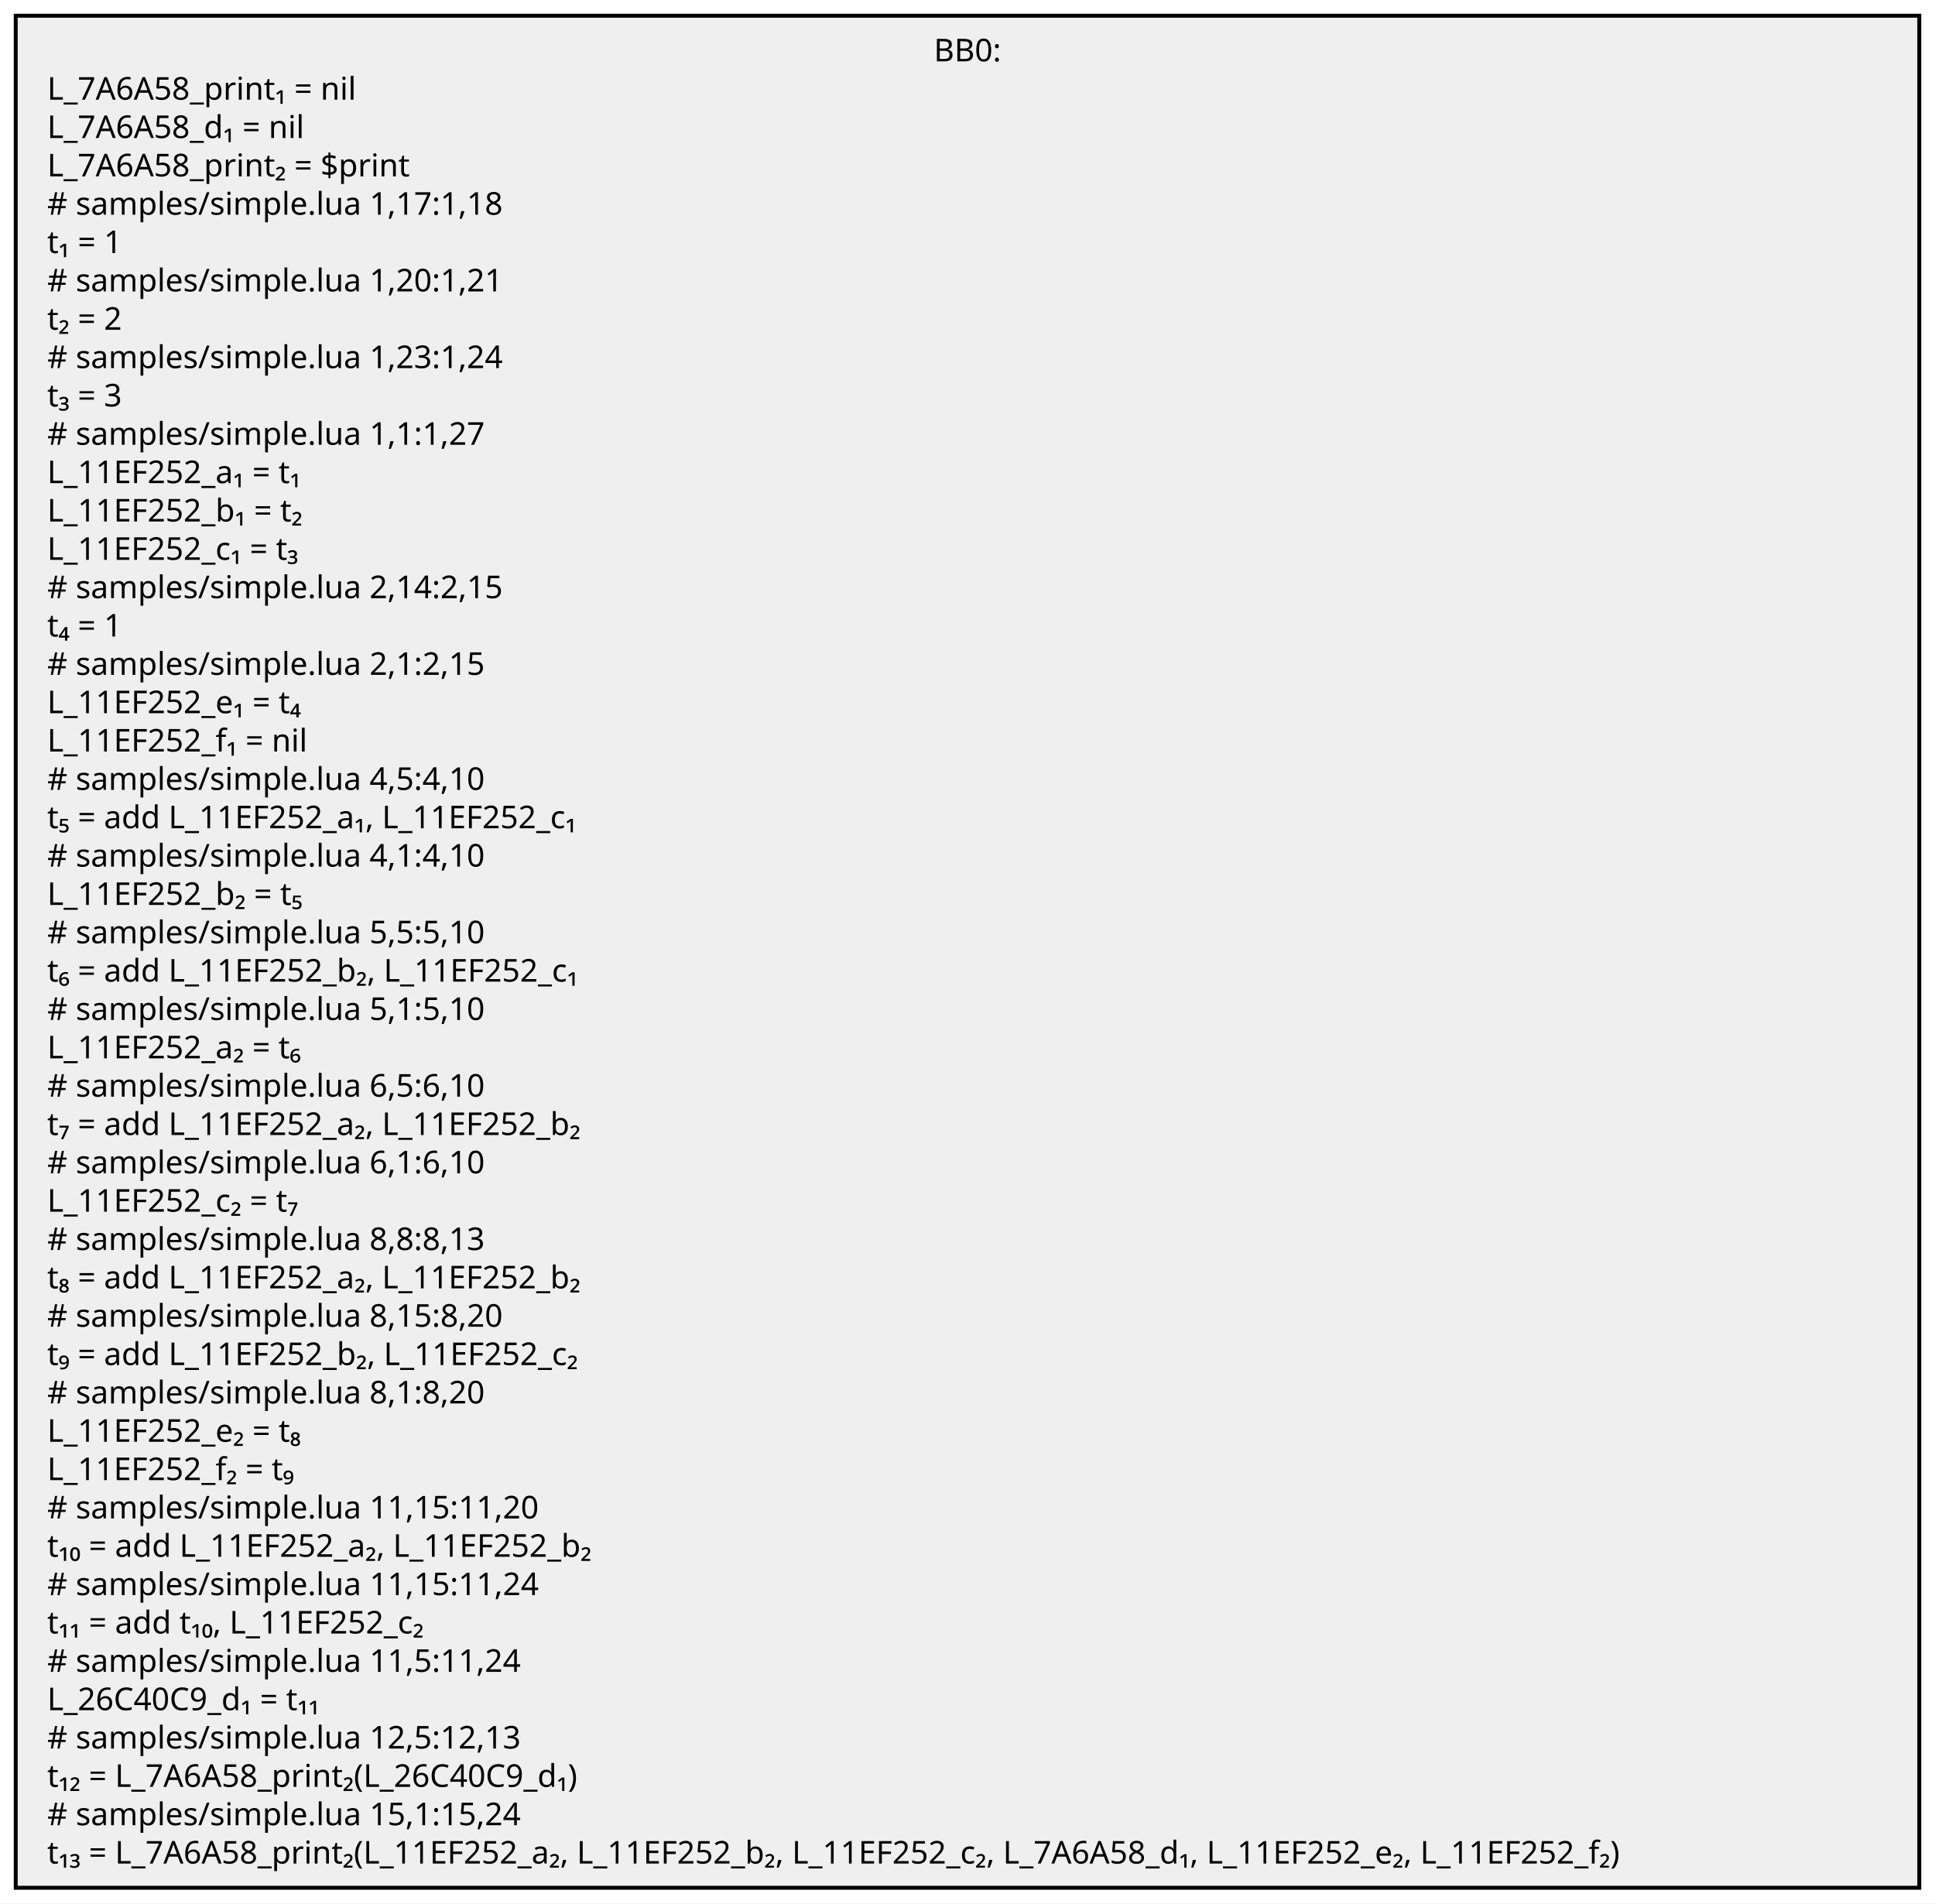
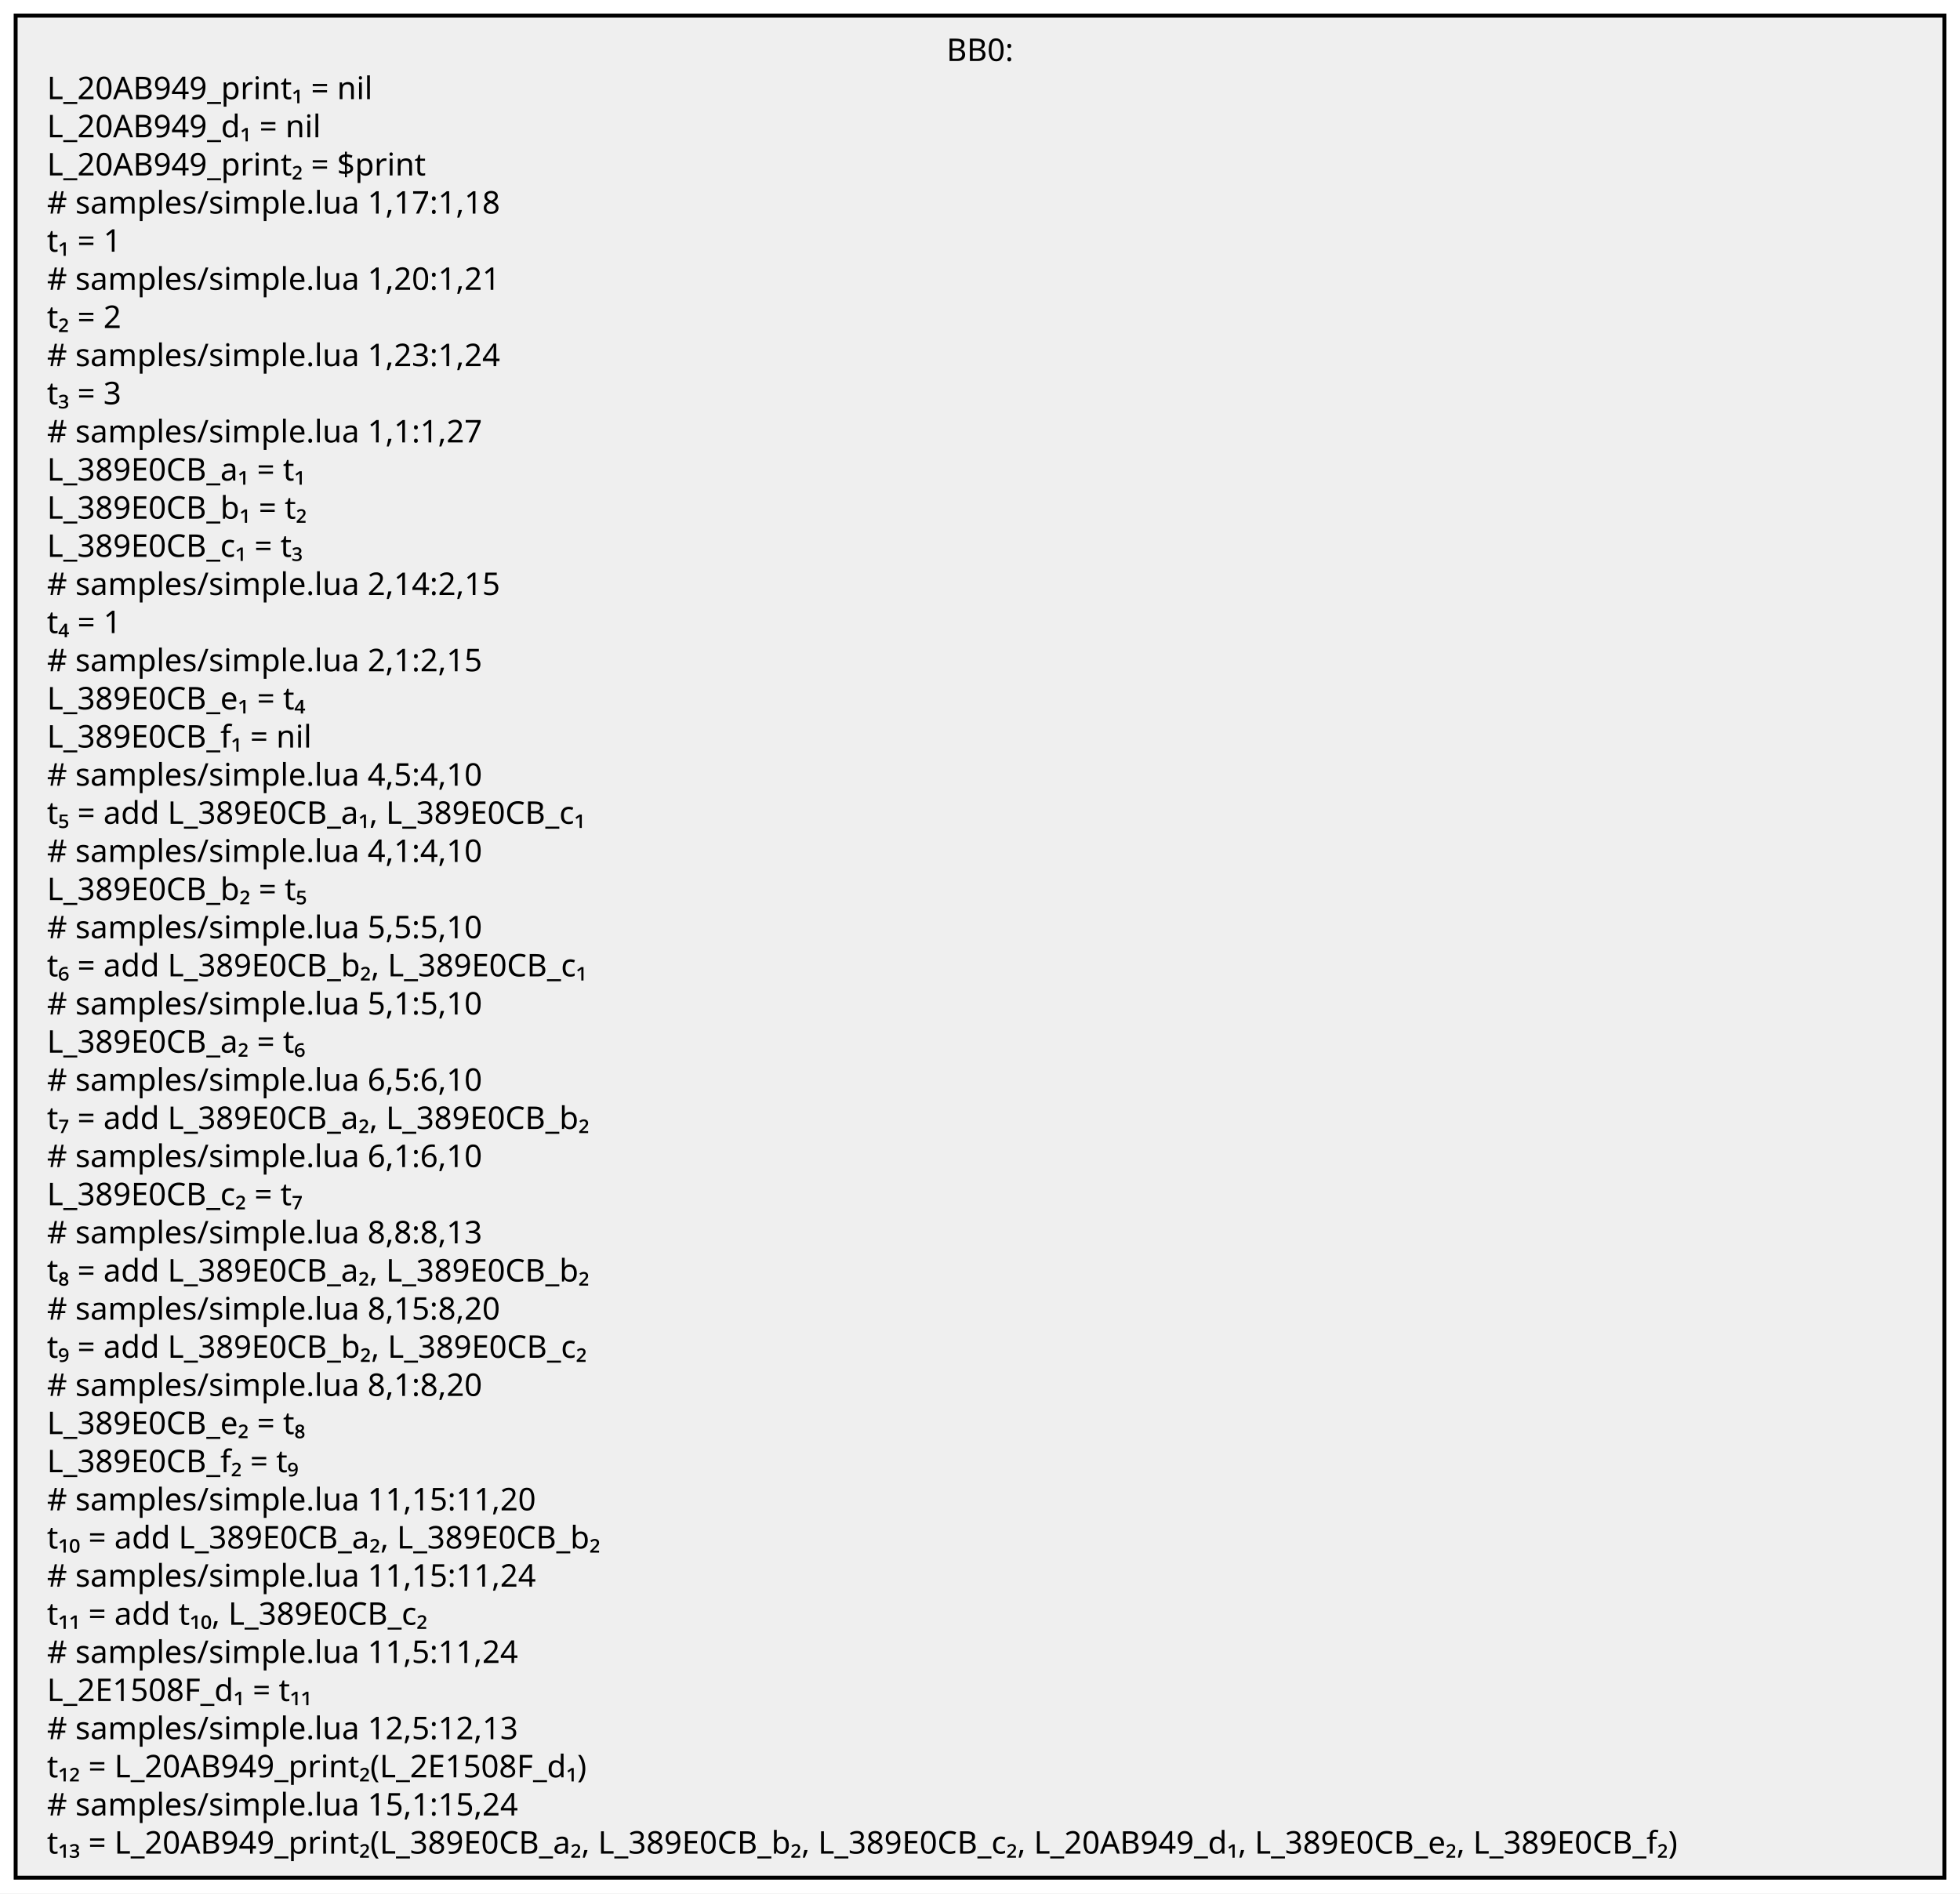
- <svg xmlns="http://www.w3.org/2000/svg" width="492pt" height="484pt" viewBox="0.00 0.00 492.00 484.00">
+ <svg xmlns="http://www.w3.org/2000/svg" width="501pt" height="484pt" viewBox="0.00 0.00 501.00 484.00">
  <g id="graph0" class="graph" transform="scale(1 1) rotate(0) translate(4 480)">
-     <polygon fill="white" stroke="none" points="-4,4 -4,-480 488,-480 488,4 -4,4" />
+     <polygon fill="white" stroke="none" points="-4,4 -4,-480 497,-480 497,4 -4,4" />
    <g id="node1" class="node">
-       <polygon fill="#efefef" stroke="black" points="484,-476 0,-476 0,0 484,0 484,-476" />
-       <text text-anchor="middle" x="242" y="-464.4" font-family="Cascadia Code" font-size="8.00">BB0:</text>
-       <text text-anchor="start" x="8" y="-454.65" font-family="Cascadia Code" font-size="8.00">L_7A6A58_print₁ = nil</text>
-       <text text-anchor="start" x="8" y="-444.9" font-family="Cascadia Code" font-size="8.00">L_7A6A58_d₁ = nil</text>
-       <text text-anchor="start" x="8" y="-435.15" font-family="Cascadia Code" font-size="8.00">L_7A6A58_print₂ = $print</text>
+       <polygon fill="#efefef" stroke="black" points="493,-476 0,-476 0,0 493,0 493,-476" />
+       <text text-anchor="middle" x="246.5" y="-464.4" font-family="Cascadia Code" font-size="8.00">BB0:</text>
+       <text text-anchor="start" x="8" y="-454.65" font-family="Cascadia Code" font-size="8.00">L_20AB949_print₁ = nil</text>
+       <text text-anchor="start" x="8" y="-444.9" font-family="Cascadia Code" font-size="8.00">L_20AB949_d₁ = nil</text>
+       <text text-anchor="start" x="8" y="-435.15" font-family="Cascadia Code" font-size="8.00">L_20AB949_print₂ = $print</text>
      <text text-anchor="start" x="8" y="-425.4" font-family="Cascadia Code" font-size="8.00"># samples/simple.lua 1,17:1,18</text>
      <text text-anchor="start" x="8" y="-415.65" font-family="Cascadia Code" font-size="8.00">t₁ = 1</text>
      <text text-anchor="start" x="8" y="-405.9" font-family="Cascadia Code" font-size="8.00"># samples/simple.lua 1,20:1,21</text>
      <text text-anchor="start" x="8" y="-396.15" font-family="Cascadia Code" font-size="8.00">t₂ = 2</text>
      <text text-anchor="start" x="8" y="-386.4" font-family="Cascadia Code" font-size="8.00"># samples/simple.lua 1,23:1,24</text>
      <text text-anchor="start" x="8" y="-376.65" font-family="Cascadia Code" font-size="8.00">t₃ = 3</text>
      <text text-anchor="start" x="8" y="-366.9" font-family="Cascadia Code" font-size="8.00"># samples/simple.lua 1,1:1,27</text>
-       <text text-anchor="start" x="8" y="-357.15" font-family="Cascadia Code" font-size="8.00">L_11EF252_a₁ = t₁</text>
-       <text text-anchor="start" x="8" y="-347.4" font-family="Cascadia Code" font-size="8.00">L_11EF252_b₁ = t₂</text>
-       <text text-anchor="start" x="8" y="-337.65" font-family="Cascadia Code" font-size="8.00">L_11EF252_c₁ = t₃</text>
+       <text text-anchor="start" x="8" y="-357.15" font-family="Cascadia Code" font-size="8.00">L_389E0CB_a₁ = t₁</text>
+       <text text-anchor="start" x="8" y="-347.4" font-family="Cascadia Code" font-size="8.00">L_389E0CB_b₁ = t₂</text>
+       <text text-anchor="start" x="8" y="-337.65" font-family="Cascadia Code" font-size="8.00">L_389E0CB_c₁ = t₃</text>
      <text text-anchor="start" x="8" y="-327.9" font-family="Cascadia Code" font-size="8.00"># samples/simple.lua 2,14:2,15</text>
      <text text-anchor="start" x="8" y="-318.15" font-family="Cascadia Code" font-size="8.00">t₄ = 1</text>
      <text text-anchor="start" x="8" y="-308.4" font-family="Cascadia Code" font-size="8.00"># samples/simple.lua 2,1:2,15</text>
-       <text text-anchor="start" x="8" y="-298.65" font-family="Cascadia Code" font-size="8.00">L_11EF252_e₁ = t₄</text>
-       <text text-anchor="start" x="8" y="-288.9" font-family="Cascadia Code" font-size="8.00">L_11EF252_f₁ = nil</text>
+       <text text-anchor="start" x="8" y="-298.65" font-family="Cascadia Code" font-size="8.00">L_389E0CB_e₁ = t₄</text>
+       <text text-anchor="start" x="8" y="-288.9" font-family="Cascadia Code" font-size="8.00">L_389E0CB_f₁ = nil</text>
      <text text-anchor="start" x="8" y="-279.15" font-family="Cascadia Code" font-size="8.00"># samples/simple.lua 4,5:4,10</text>
-       <text text-anchor="start" x="8" y="-269.4" font-family="Cascadia Code" font-size="8.00">t₅ = add L_11EF252_a₁, L_11EF252_c₁</text>
+       <text text-anchor="start" x="8" y="-269.4" font-family="Cascadia Code" font-size="8.00">t₅ = add L_389E0CB_a₁, L_389E0CB_c₁</text>
      <text text-anchor="start" x="8" y="-259.65" font-family="Cascadia Code" font-size="8.00"># samples/simple.lua 4,1:4,10</text>
-       <text text-anchor="start" x="8" y="-249.9" font-family="Cascadia Code" font-size="8.00">L_11EF252_b₂ = t₅</text>
+       <text text-anchor="start" x="8" y="-249.9" font-family="Cascadia Code" font-size="8.00">L_389E0CB_b₂ = t₅</text>
      <text text-anchor="start" x="8" y="-240.15" font-family="Cascadia Code" font-size="8.00"># samples/simple.lua 5,5:5,10</text>
-       <text text-anchor="start" x="8" y="-230.4" font-family="Cascadia Code" font-size="8.00">t₆ = add L_11EF252_b₂, L_11EF252_c₁</text>
+       <text text-anchor="start" x="8" y="-230.4" font-family="Cascadia Code" font-size="8.00">t₆ = add L_389E0CB_b₂, L_389E0CB_c₁</text>
      <text text-anchor="start" x="8" y="-220.65" font-family="Cascadia Code" font-size="8.00"># samples/simple.lua 5,1:5,10</text>
-       <text text-anchor="start" x="8" y="-210.9" font-family="Cascadia Code" font-size="8.00">L_11EF252_a₂ = t₆</text>
+       <text text-anchor="start" x="8" y="-210.9" font-family="Cascadia Code" font-size="8.00">L_389E0CB_a₂ = t₆</text>
      <text text-anchor="start" x="8" y="-201.15" font-family="Cascadia Code" font-size="8.00"># samples/simple.lua 6,5:6,10</text>
-       <text text-anchor="start" x="8" y="-191.4" font-family="Cascadia Code" font-size="8.00">t₇ = add L_11EF252_a₂, L_11EF252_b₂</text>
+       <text text-anchor="start" x="8" y="-191.4" font-family="Cascadia Code" font-size="8.00">t₇ = add L_389E0CB_a₂, L_389E0CB_b₂</text>
      <text text-anchor="start" x="8" y="-181.65" font-family="Cascadia Code" font-size="8.00"># samples/simple.lua 6,1:6,10</text>
-       <text text-anchor="start" x="8" y="-171.9" font-family="Cascadia Code" font-size="8.00">L_11EF252_c₂ = t₇</text>
+       <text text-anchor="start" x="8" y="-171.9" font-family="Cascadia Code" font-size="8.00">L_389E0CB_c₂ = t₇</text>
      <text text-anchor="start" x="8" y="-162.15" font-family="Cascadia Code" font-size="8.00"># samples/simple.lua 8,8:8,13</text>
-       <text text-anchor="start" x="8" y="-152.4" font-family="Cascadia Code" font-size="8.00">t₈ = add L_11EF252_a₂, L_11EF252_b₂</text>
+       <text text-anchor="start" x="8" y="-152.4" font-family="Cascadia Code" font-size="8.00">t₈ = add L_389E0CB_a₂, L_389E0CB_b₂</text>
      <text text-anchor="start" x="8" y="-142.65" font-family="Cascadia Code" font-size="8.00"># samples/simple.lua 8,15:8,20</text>
-       <text text-anchor="start" x="8" y="-132.9" font-family="Cascadia Code" font-size="8.00">t₉ = add L_11EF252_b₂, L_11EF252_c₂</text>
+       <text text-anchor="start" x="8" y="-132.9" font-family="Cascadia Code" font-size="8.00">t₉ = add L_389E0CB_b₂, L_389E0CB_c₂</text>
      <text text-anchor="start" x="8" y="-123.15" font-family="Cascadia Code" font-size="8.00"># samples/simple.lua 8,1:8,20</text>
-       <text text-anchor="start" x="8" y="-113.4" font-family="Cascadia Code" font-size="8.00">L_11EF252_e₂ = t₈</text>
-       <text text-anchor="start" x="8" y="-103.65" font-family="Cascadia Code" font-size="8.00">L_11EF252_f₂ = t₉</text>
+       <text text-anchor="start" x="8" y="-113.4" font-family="Cascadia Code" font-size="8.00">L_389E0CB_e₂ = t₈</text>
+       <text text-anchor="start" x="8" y="-103.65" font-family="Cascadia Code" font-size="8.00">L_389E0CB_f₂ = t₉</text>
      <text text-anchor="start" x="8" y="-93.9" font-family="Cascadia Code" font-size="8.00"># samples/simple.lua 11,15:11,20</text>
-       <text text-anchor="start" x="8" y="-84.15" font-family="Cascadia Code" font-size="8.00">t₁₀ = add L_11EF252_a₂, L_11EF252_b₂</text>
+       <text text-anchor="start" x="8" y="-84.15" font-family="Cascadia Code" font-size="8.00">t₁₀ = add L_389E0CB_a₂, L_389E0CB_b₂</text>
      <text text-anchor="start" x="8" y="-74.4" font-family="Cascadia Code" font-size="8.00"># samples/simple.lua 11,15:11,24</text>
-       <text text-anchor="start" x="8" y="-64.65" font-family="Cascadia Code" font-size="8.00">t₁₁ = add t₁₀, L_11EF252_c₂</text>
+       <text text-anchor="start" x="8" y="-64.65" font-family="Cascadia Code" font-size="8.00">t₁₁ = add t₁₀, L_389E0CB_c₂</text>
      <text text-anchor="start" x="8" y="-54.9" font-family="Cascadia Code" font-size="8.00"># samples/simple.lua 11,5:11,24</text>
-       <text text-anchor="start" x="8" y="-45.15" font-family="Cascadia Code" font-size="8.00">L_26C40C9_d₁ = t₁₁</text>
+       <text text-anchor="start" x="8" y="-45.15" font-family="Cascadia Code" font-size="8.00">L_2E1508F_d₁ = t₁₁</text>
      <text text-anchor="start" x="8" y="-35.4" font-family="Cascadia Code" font-size="8.00"># samples/simple.lua 12,5:12,13</text>
-       <text text-anchor="start" x="8" y="-25.65" font-family="Cascadia Code" font-size="8.00">t₁₂ = L_7A6A58_print₂(L_26C40C9_d₁)</text>
+       <text text-anchor="start" x="8" y="-25.65" font-family="Cascadia Code" font-size="8.00">t₁₂ = L_20AB949_print₂(L_2E1508F_d₁)</text>
      <text text-anchor="start" x="8" y="-15.9" font-family="Cascadia Code" font-size="8.00"># samples/simple.lua 15,1:15,24</text>
-       <text text-anchor="start" x="8" y="-6.15" font-family="Cascadia Code" font-size="8.00">t₁₃ = L_7A6A58_print₂(L_11EF252_a₂, L_11EF252_b₂, L_11EF252_c₂, L_7A6A58_d₁, L_11EF252_e₂, L_11EF252_f₂)</text>
+       <text text-anchor="start" x="8" y="-6.15" font-family="Cascadia Code" font-size="8.00">t₁₃ = L_20AB949_print₂(L_389E0CB_a₂, L_389E0CB_b₂, L_389E0CB_c₂, L_20AB949_d₁, L_389E0CB_e₂, L_389E0CB_f₂)</text>
    </g>
  </g>
</svg>
